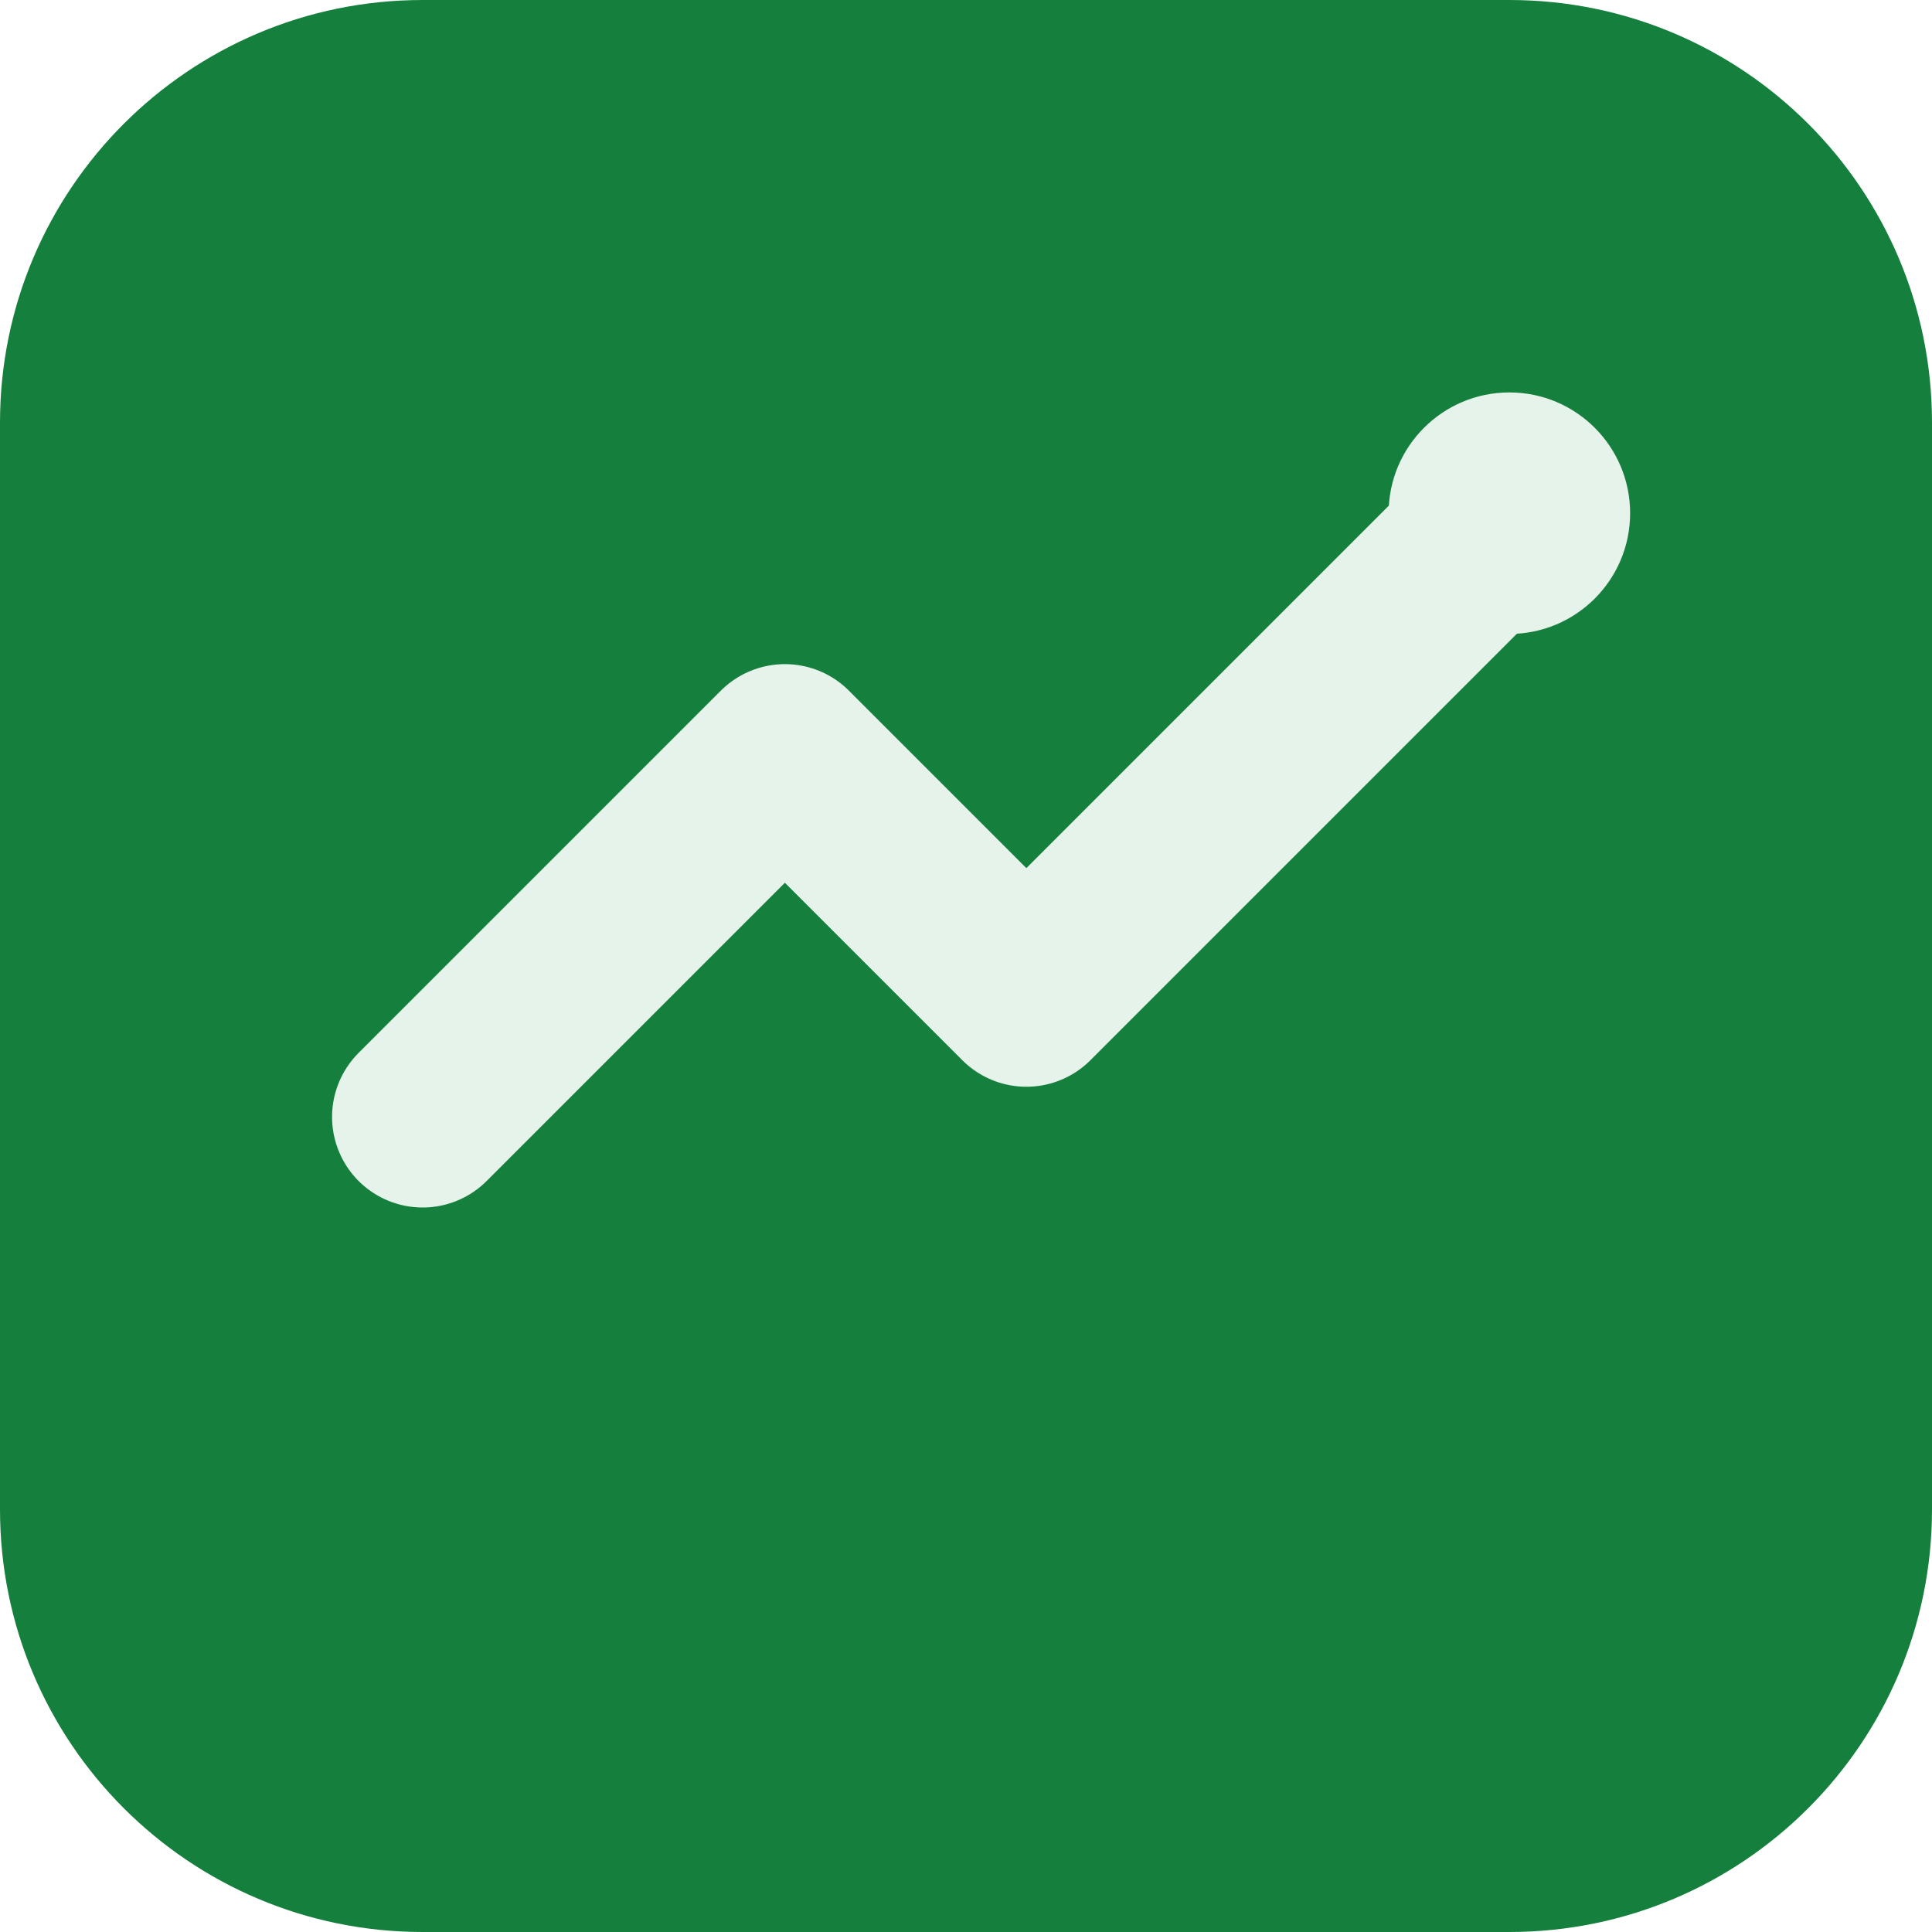
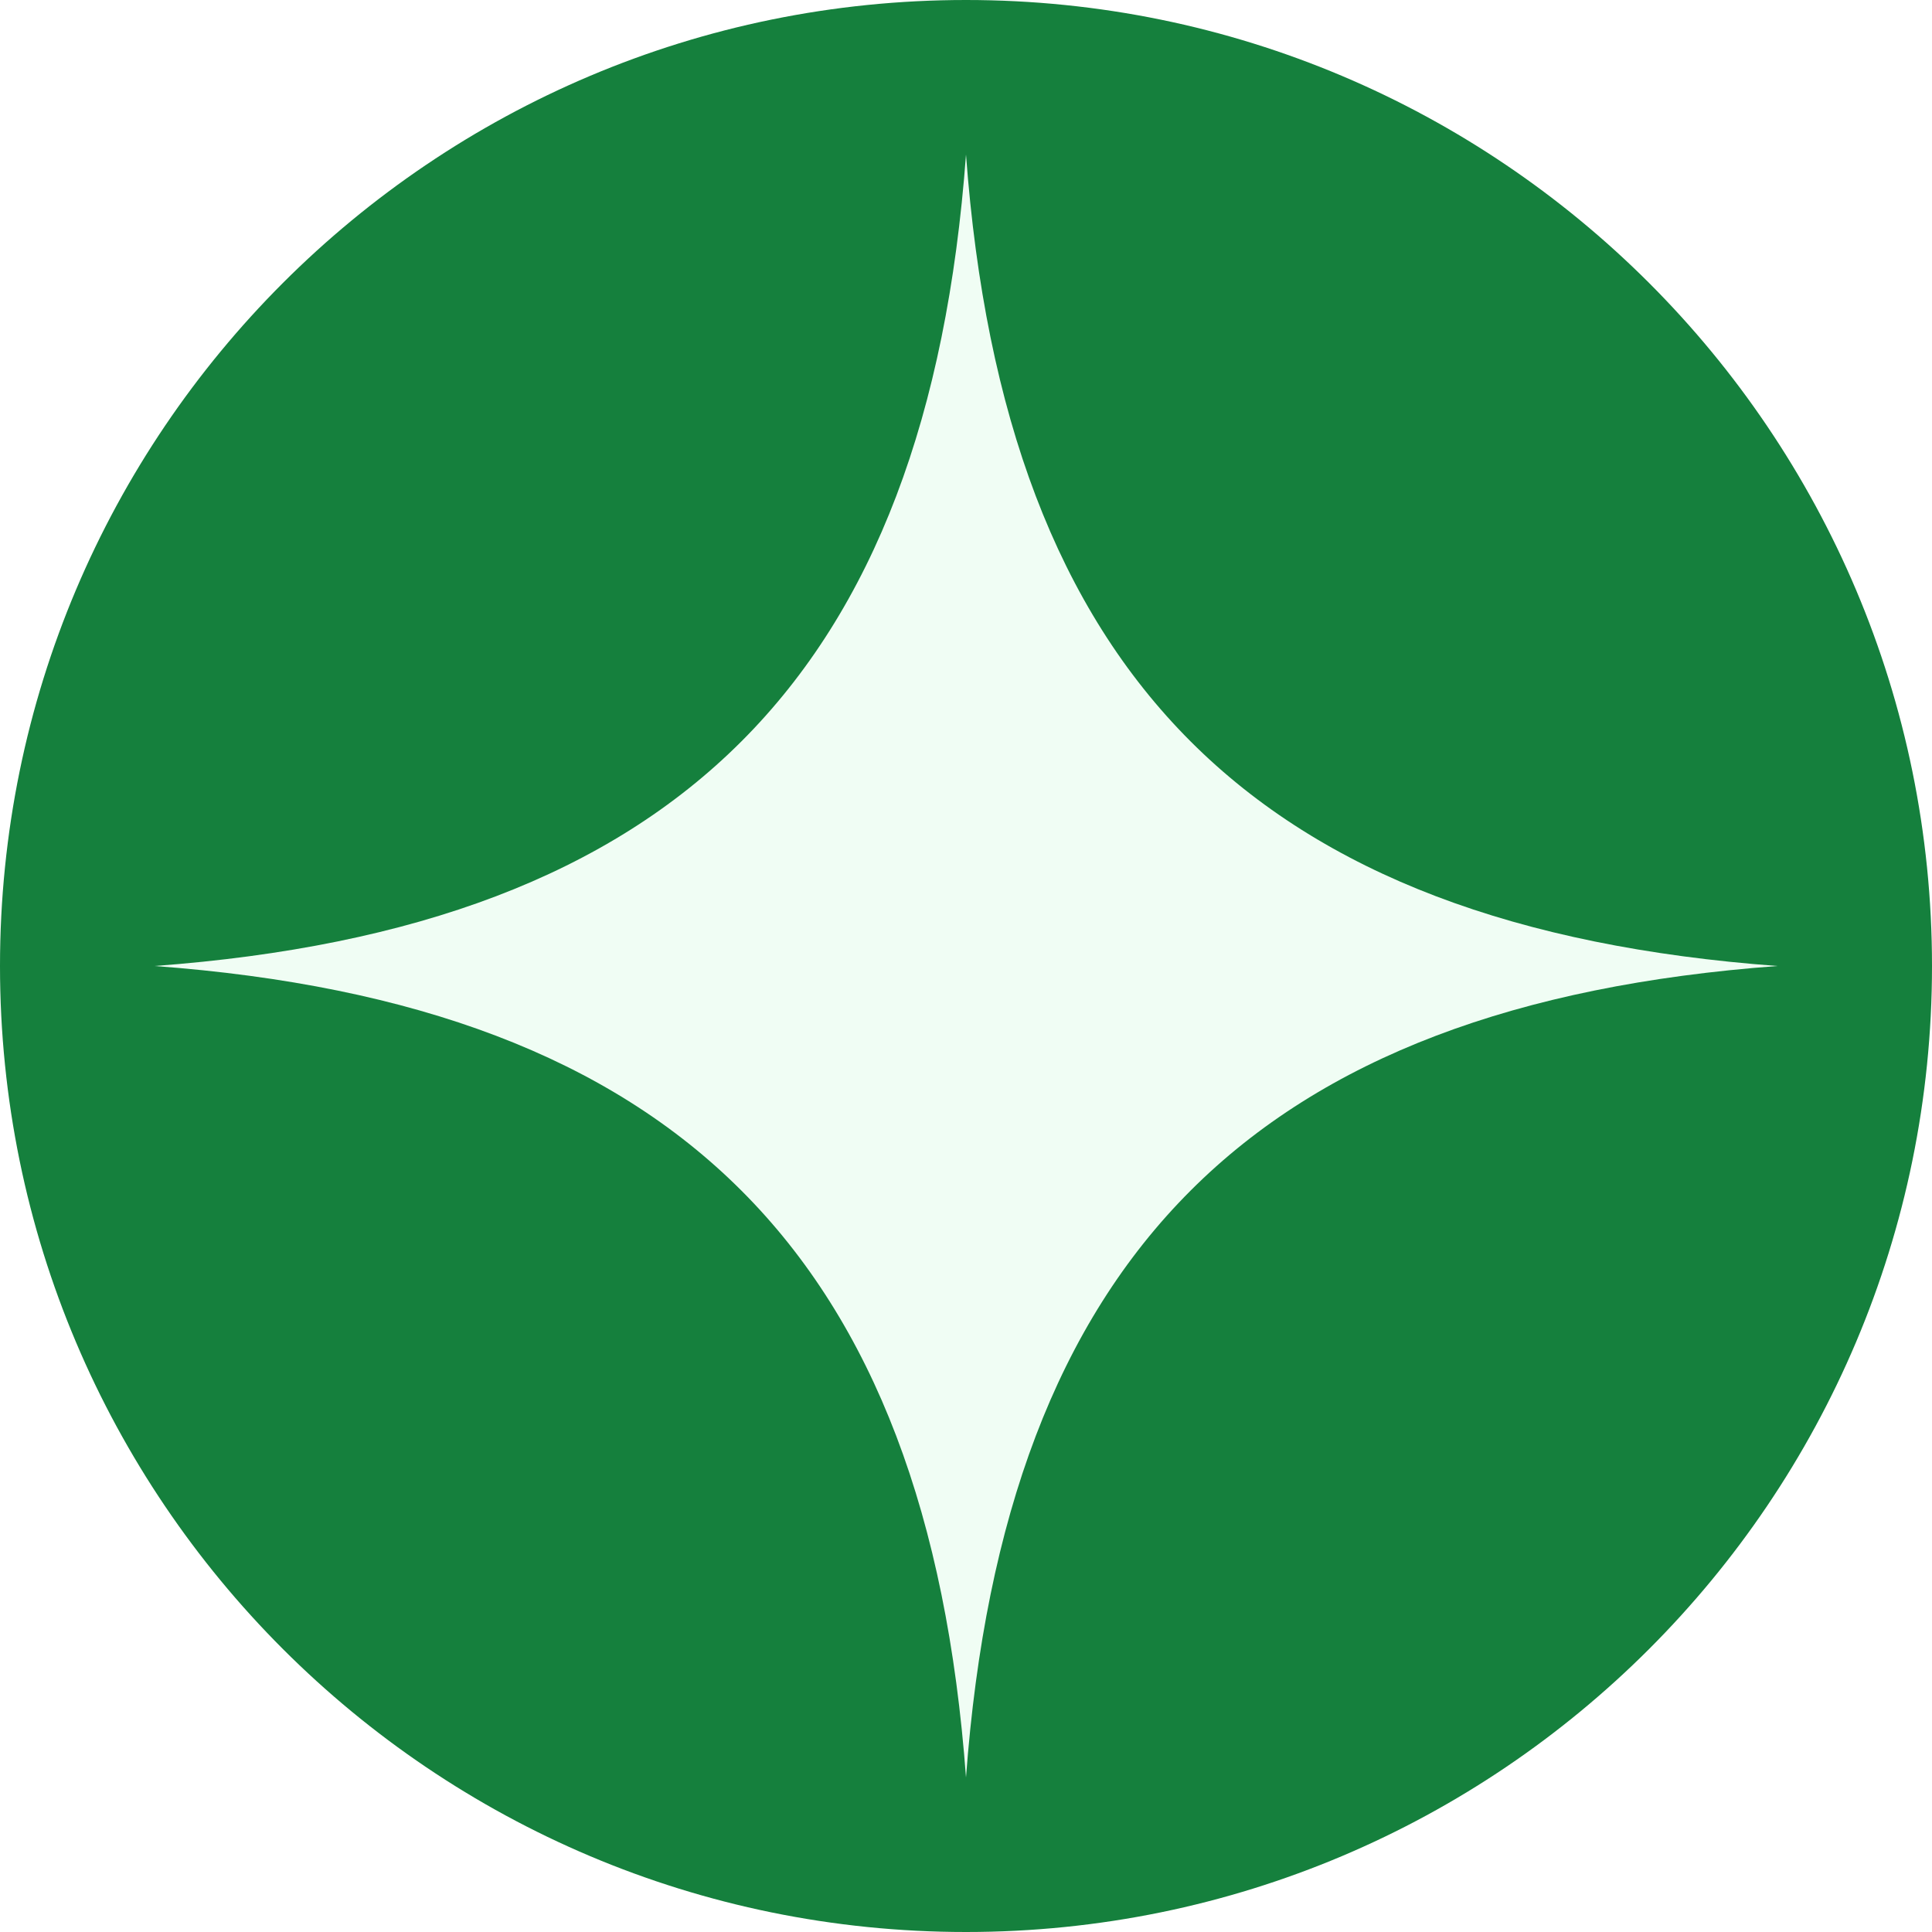
- <svg xmlns="http://www.w3.org/2000/svg" viewBox="0 0 64 64" fill="none">
-   <rect width="64" height="64" rx="14" fill="#15803D" />
-   <path d="M14 37L26 25L34 33L50 17" stroke="#E6F3EB" stroke-width="6" stroke-linecap="round" stroke-linejoin="round" />
-   <circle cx="50" cy="17" r="4" fill="#E6F3EB" />
+ <svg xmlns="http://www.w3.org/2000/svg" viewBox="0 0 100 100">
+   <circle cx="50" cy="50" r="50" fill="#15803d" />
+   <path d="M50 8 C52 35, 65 48, 92 50 C65 52, 52 65, 50 92 C48 65, 35 52, 8 50 C35 48, 48 35, 50 8Z" fill="#f0fdf4" />
</svg>
